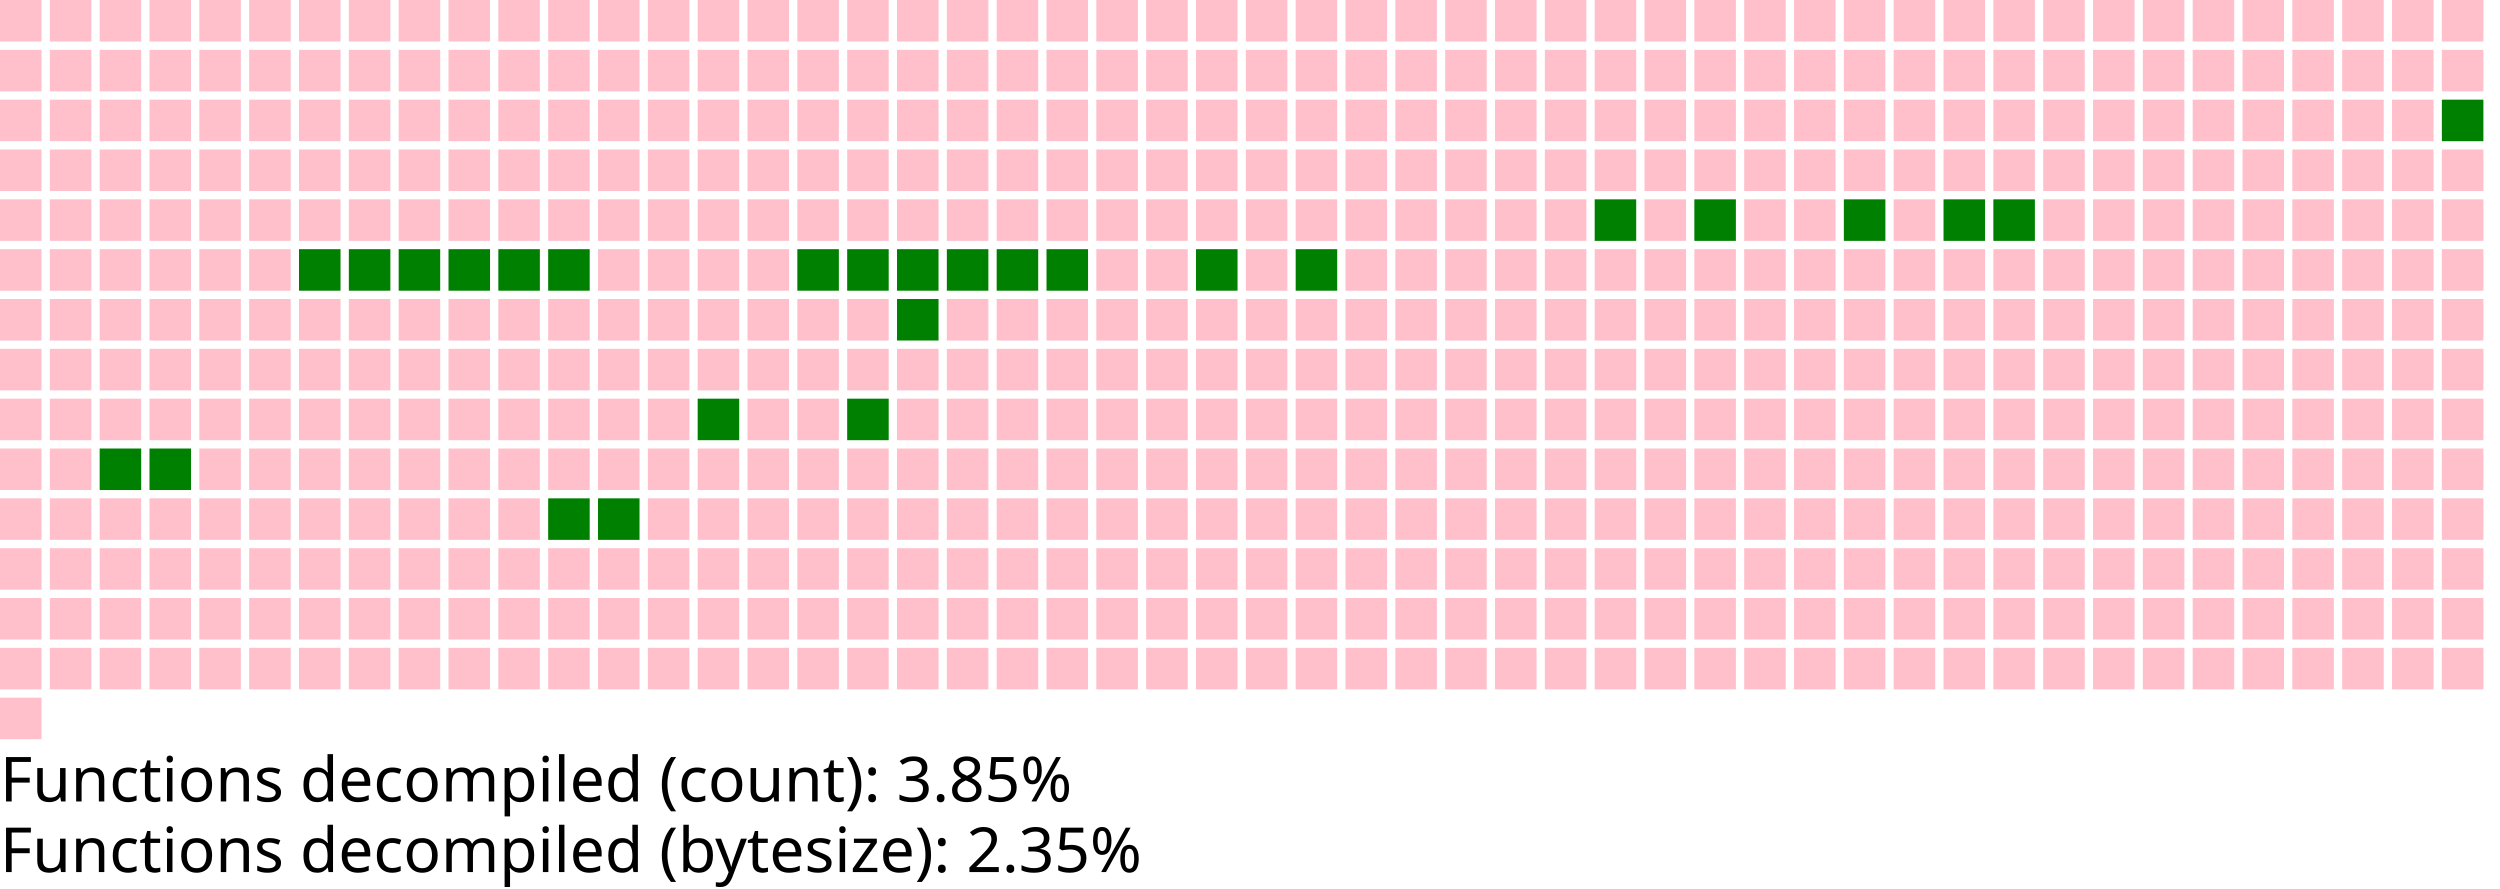
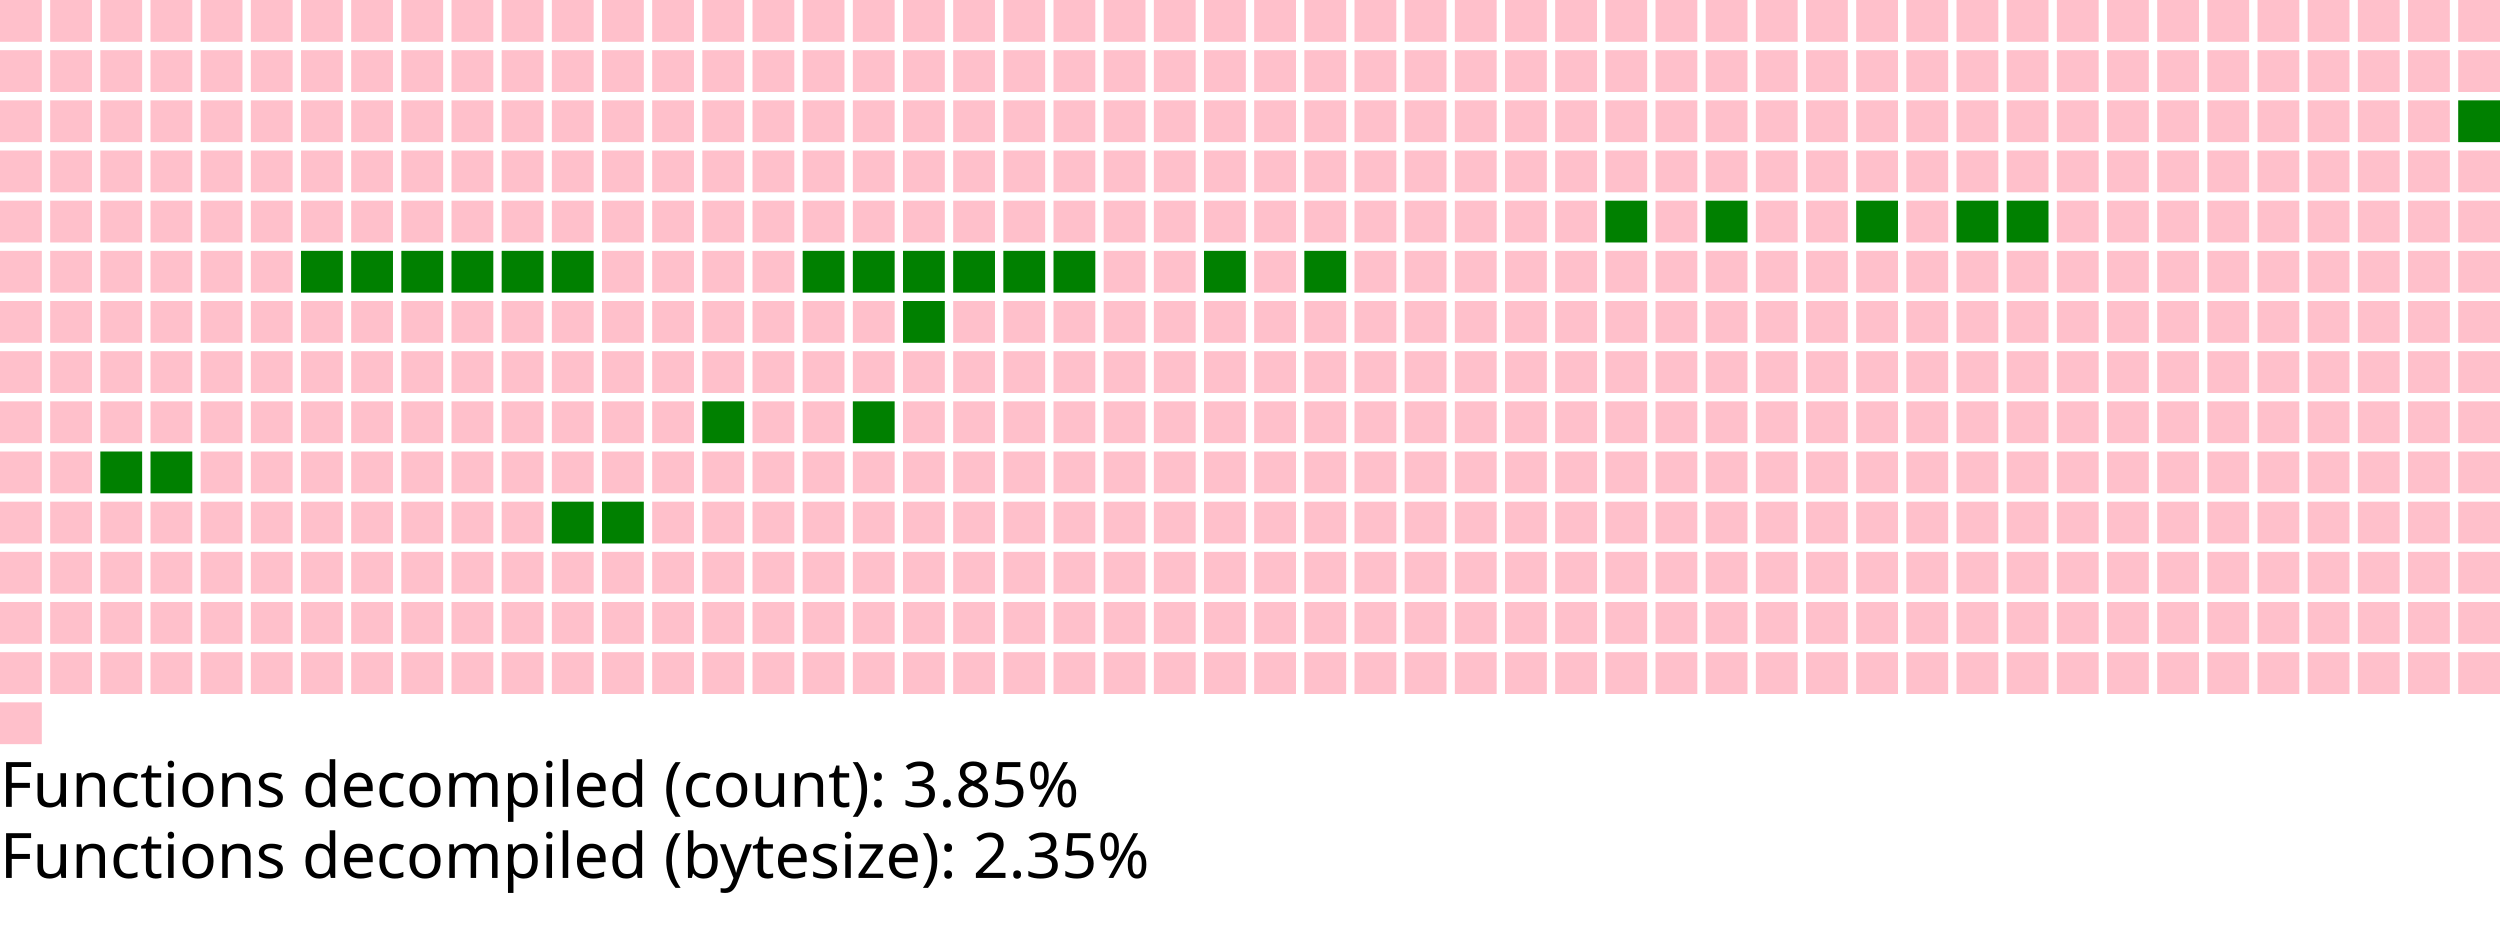
- <svg xmlns="http://www.w3.org/2000/svg" version="1.1" width="602" height="214">
+ <svg xmlns="http://www.w3.org/2000/svg" version="1.1" width="598" height="225">
  <rect width="10" height="10" x="0" y="0" fill="pink" />
  <rect width="10" height="10" x="12" y="0" fill="pink" />
  <rect width="10" height="10" x="24" y="0" fill="pink" />
  <rect width="10" height="10" x="36" y="0" fill="pink" />
  <rect width="10" height="10" x="48" y="0" fill="pink" />
  <rect width="10" height="10" x="60" y="0" fill="pink" />
  <rect width="10" height="10" x="72" y="0" fill="pink" />
  <rect width="10" height="10" x="84" y="0" fill="pink" />
  <rect width="10" height="10" x="96" y="0" fill="pink" />
  <rect width="10" height="10" x="108" y="0" fill="pink" />
  <rect width="10" height="10" x="120" y="0" fill="pink" />
  <rect width="10" height="10" x="132" y="0" fill="pink" />
  <rect width="10" height="10" x="144" y="0" fill="pink" />
  <rect width="10" height="10" x="156" y="0" fill="pink" />
  <rect width="10" height="10" x="168" y="0" fill="pink" />
  <rect width="10" height="10" x="180" y="0" fill="pink" />
  <rect width="10" height="10" x="192" y="0" fill="pink" />
  <rect width="10" height="10" x="204" y="0" fill="pink" />
  <rect width="10" height="10" x="216" y="0" fill="pink" />
  <rect width="10" height="10" x="228" y="0" fill="pink" />
  <rect width="10" height="10" x="240" y="0" fill="pink" />
  <rect width="10" height="10" x="252" y="0" fill="pink" />
  <rect width="10" height="10" x="264" y="0" fill="pink" />
  <rect width="10" height="10" x="276" y="0" fill="pink" />
  <rect width="10" height="10" x="288" y="0" fill="pink" />
  <rect width="10" height="10" x="300" y="0" fill="pink" />
  <rect width="10" height="10" x="312" y="0" fill="pink" />
  <rect width="10" height="10" x="324" y="0" fill="pink" />
  <rect width="10" height="10" x="336" y="0" fill="pink" />
  <rect width="10" height="10" x="348" y="0" fill="pink" />
  <rect width="10" height="10" x="360" y="0" fill="pink" />
  <rect width="10" height="10" x="372" y="0" fill="pink" />
  <rect width="10" height="10" x="384" y="0" fill="pink" />
  <rect width="10" height="10" x="396" y="0" fill="pink" />
  <rect width="10" height="10" x="408" y="0" fill="pink" />
  <rect width="10" height="10" x="420" y="0" fill="pink" />
  <rect width="10" height="10" x="432" y="0" fill="pink" />
  <rect width="10" height="10" x="444" y="0" fill="pink" />
  <rect width="10" height="10" x="456" y="0" fill="pink" />
  <rect width="10" height="10" x="468" y="0" fill="pink" />
  <rect width="10" height="10" x="480" y="0" fill="pink" />
  <rect width="10" height="10" x="492" y="0" fill="pink" />
  <rect width="10" height="10" x="504" y="0" fill="pink" />
  <rect width="10" height="10" x="516" y="0" fill="pink" />
  <rect width="10" height="10" x="528" y="0" fill="pink" />
  <rect width="10" height="10" x="540" y="0" fill="pink" />
  <rect width="10" height="10" x="552" y="0" fill="pink" />
  <rect width="10" height="10" x="564" y="0" fill="pink" />
  <rect width="10" height="10" x="576" y="0" fill="pink" />
  <rect width="10" height="10" x="588" y="0" fill="pink" />
  <rect width="10" height="10" x="0" y="12" fill="pink" />
  <rect width="10" height="10" x="12" y="12" fill="pink" />
  <rect width="10" height="10" x="24" y="12" fill="pink" />
  <rect width="10" height="10" x="36" y="12" fill="pink" />
  <rect width="10" height="10" x="48" y="12" fill="pink" />
  <rect width="10" height="10" x="60" y="12" fill="pink" />
  <rect width="10" height="10" x="72" y="12" fill="pink" />
  <rect width="10" height="10" x="84" y="12" fill="pink" />
  <rect width="10" height="10" x="96" y="12" fill="pink" />
  <rect width="10" height="10" x="108" y="12" fill="pink" />
  <rect width="10" height="10" x="120" y="12" fill="pink" />
  <rect width="10" height="10" x="132" y="12" fill="pink" />
  <rect width="10" height="10" x="144" y="12" fill="pink" />
  <rect width="10" height="10" x="156" y="12" fill="pink" />
  <rect width="10" height="10" x="168" y="12" fill="pink" />
  <rect width="10" height="10" x="180" y="12" fill="pink" />
  <rect width="10" height="10" x="192" y="12" fill="pink" />
  <rect width="10" height="10" x="204" y="12" fill="pink" />
  <rect width="10" height="10" x="216" y="12" fill="pink" />
  <rect width="10" height="10" x="228" y="12" fill="pink" />
  <rect width="10" height="10" x="240" y="12" fill="pink" />
  <rect width="10" height="10" x="252" y="12" fill="pink" />
  <rect width="10" height="10" x="264" y="12" fill="pink" />
  <rect width="10" height="10" x="276" y="12" fill="pink" />
  <rect width="10" height="10" x="288" y="12" fill="pink" />
  <rect width="10" height="10" x="300" y="12" fill="pink" />
  <rect width="10" height="10" x="312" y="12" fill="pink" />
  <rect width="10" height="10" x="324" y="12" fill="pink" />
  <rect width="10" height="10" x="336" y="12" fill="pink" />
  <rect width="10" height="10" x="348" y="12" fill="pink" />
  <rect width="10" height="10" x="360" y="12" fill="pink" />
  <rect width="10" height="10" x="372" y="12" fill="pink" />
  <rect width="10" height="10" x="384" y="12" fill="pink" />
  <rect width="10" height="10" x="396" y="12" fill="pink" />
  <rect width="10" height="10" x="408" y="12" fill="pink" />
  <rect width="10" height="10" x="420" y="12" fill="pink" />
  <rect width="10" height="10" x="432" y="12" fill="pink" />
  <rect width="10" height="10" x="444" y="12" fill="pink" />
  <rect width="10" height="10" x="456" y="12" fill="pink" />
  <rect width="10" height="10" x="468" y="12" fill="pink" />
  <rect width="10" height="10" x="480" y="12" fill="pink" />
  <rect width="10" height="10" x="492" y="12" fill="pink" />
  <rect width="10" height="10" x="504" y="12" fill="pink" />
  <rect width="10" height="10" x="516" y="12" fill="pink" />
  <rect width="10" height="10" x="528" y="12" fill="pink" />
  <rect width="10" height="10" x="540" y="12" fill="pink" />
  <rect width="10" height="10" x="552" y="12" fill="pink" />
  <rect width="10" height="10" x="564" y="12" fill="pink" />
  <rect width="10" height="10" x="576" y="12" fill="pink" />
  <rect width="10" height="10" x="588" y="12" fill="pink" />
  <rect width="10" height="10" x="0" y="24" fill="pink" />
  <rect width="10" height="10" x="12" y="24" fill="pink" />
  <rect width="10" height="10" x="24" y="24" fill="pink" />
  <rect width="10" height="10" x="36" y="24" fill="pink" />
  <rect width="10" height="10" x="48" y="24" fill="pink" />
  <rect width="10" height="10" x="60" y="24" fill="pink" />
  <rect width="10" height="10" x="72" y="24" fill="pink" />
  <rect width="10" height="10" x="84" y="24" fill="pink" />
  <rect width="10" height="10" x="96" y="24" fill="pink" />
  <rect width="10" height="10" x="108" y="24" fill="pink" />
  <rect width="10" height="10" x="120" y="24" fill="pink" />
  <rect width="10" height="10" x="132" y="24" fill="pink" />
  <rect width="10" height="10" x="144" y="24" fill="pink" />
  <rect width="10" height="10" x="156" y="24" fill="pink" />
  <rect width="10" height="10" x="168" y="24" fill="pink" />
  <rect width="10" height="10" x="180" y="24" fill="pink" />
  <rect width="10" height="10" x="192" y="24" fill="pink" />
  <rect width="10" height="10" x="204" y="24" fill="pink" />
  <rect width="10" height="10" x="216" y="24" fill="pink" />
  <rect width="10" height="10" x="228" y="24" fill="pink" />
  <rect width="10" height="10" x="240" y="24" fill="pink" />
  <rect width="10" height="10" x="252" y="24" fill="pink" />
  <rect width="10" height="10" x="264" y="24" fill="pink" />
  <rect width="10" height="10" x="276" y="24" fill="pink" />
  <rect width="10" height="10" x="288" y="24" fill="pink" />
  <rect width="10" height="10" x="300" y="24" fill="pink" />
  <rect width="10" height="10" x="312" y="24" fill="pink" />
  <rect width="10" height="10" x="324" y="24" fill="pink" />
  <rect width="10" height="10" x="336" y="24" fill="pink" />
  <rect width="10" height="10" x="348" y="24" fill="pink" />
  <rect width="10" height="10" x="360" y="24" fill="pink" />
  <rect width="10" height="10" x="372" y="24" fill="pink" />
  <rect width="10" height="10" x="384" y="24" fill="pink" />
  <rect width="10" height="10" x="396" y="24" fill="pink" />
  <rect width="10" height="10" x="408" y="24" fill="pink" />
  <rect width="10" height="10" x="420" y="24" fill="pink" />
  <rect width="10" height="10" x="432" y="24" fill="pink" />
  <rect width="10" height="10" x="444" y="24" fill="pink" />
  <rect width="10" height="10" x="456" y="24" fill="pink" />
  <rect width="10" height="10" x="468" y="24" fill="pink" />
  <rect width="10" height="10" x="480" y="24" fill="pink" />
  <rect width="10" height="10" x="492" y="24" fill="pink" />
  <rect width="10" height="10" x="504" y="24" fill="pink" />
  <rect width="10" height="10" x="516" y="24" fill="pink" />
  <rect width="10" height="10" x="528" y="24" fill="pink" />
  <rect width="10" height="10" x="540" y="24" fill="pink" />
  <rect width="10" height="10" x="552" y="24" fill="pink" />
  <rect width="10" height="10" x="564" y="24" fill="pink" />
  <rect width="10" height="10" x="576" y="24" fill="pink" />
  <rect width="10" height="10" x="588" y="24" fill="green" />
  <rect width="10" height="10" x="0" y="36" fill="pink" />
  <rect width="10" height="10" x="12" y="36" fill="pink" />
  <rect width="10" height="10" x="24" y="36" fill="pink" />
  <rect width="10" height="10" x="36" y="36" fill="pink" />
  <rect width="10" height="10" x="48" y="36" fill="pink" />
  <rect width="10" height="10" x="60" y="36" fill="pink" />
  <rect width="10" height="10" x="72" y="36" fill="pink" />
  <rect width="10" height="10" x="84" y="36" fill="pink" />
  <rect width="10" height="10" x="96" y="36" fill="pink" />
  <rect width="10" height="10" x="108" y="36" fill="pink" />
  <rect width="10" height="10" x="120" y="36" fill="pink" />
  <rect width="10" height="10" x="132" y="36" fill="pink" />
  <rect width="10" height="10" x="144" y="36" fill="pink" />
  <rect width="10" height="10" x="156" y="36" fill="pink" />
  <rect width="10" height="10" x="168" y="36" fill="pink" />
  <rect width="10" height="10" x="180" y="36" fill="pink" />
  <rect width="10" height="10" x="192" y="36" fill="pink" />
  <rect width="10" height="10" x="204" y="36" fill="pink" />
  <rect width="10" height="10" x="216" y="36" fill="pink" />
  <rect width="10" height="10" x="228" y="36" fill="pink" />
  <rect width="10" height="10" x="240" y="36" fill="pink" />
  <rect width="10" height="10" x="252" y="36" fill="pink" />
  <rect width="10" height="10" x="264" y="36" fill="pink" />
  <rect width="10" height="10" x="276" y="36" fill="pink" />
  <rect width="10" height="10" x="288" y="36" fill="pink" />
  <rect width="10" height="10" x="300" y="36" fill="pink" />
  <rect width="10" height="10" x="312" y="36" fill="pink" />
  <rect width="10" height="10" x="324" y="36" fill="pink" />
  <rect width="10" height="10" x="336" y="36" fill="pink" />
  <rect width="10" height="10" x="348" y="36" fill="pink" />
  <rect width="10" height="10" x="360" y="36" fill="pink" />
  <rect width="10" height="10" x="372" y="36" fill="pink" />
  <rect width="10" height="10" x="384" y="36" fill="pink" />
  <rect width="10" height="10" x="396" y="36" fill="pink" />
  <rect width="10" height="10" x="408" y="36" fill="pink" />
  <rect width="10" height="10" x="420" y="36" fill="pink" />
  <rect width="10" height="10" x="432" y="36" fill="pink" />
  <rect width="10" height="10" x="444" y="36" fill="pink" />
  <rect width="10" height="10" x="456" y="36" fill="pink" />
  <rect width="10" height="10" x="468" y="36" fill="pink" />
  <rect width="10" height="10" x="480" y="36" fill="pink" />
  <rect width="10" height="10" x="492" y="36" fill="pink" />
  <rect width="10" height="10" x="504" y="36" fill="pink" />
  <rect width="10" height="10" x="516" y="36" fill="pink" />
  <rect width="10" height="10" x="528" y="36" fill="pink" />
  <rect width="10" height="10" x="540" y="36" fill="pink" />
  <rect width="10" height="10" x="552" y="36" fill="pink" />
  <rect width="10" height="10" x="564" y="36" fill="pink" />
  <rect width="10" height="10" x="576" y="36" fill="pink" />
  <rect width="10" height="10" x="588" y="36" fill="pink" />
  <rect width="10" height="10" x="0" y="48" fill="pink" />
  <rect width="10" height="10" x="12" y="48" fill="pink" />
  <rect width="10" height="10" x="24" y="48" fill="pink" />
  <rect width="10" height="10" x="36" y="48" fill="pink" />
  <rect width="10" height="10" x="48" y="48" fill="pink" />
  <rect width="10" height="10" x="60" y="48" fill="pink" />
  <rect width="10" height="10" x="72" y="48" fill="pink" />
  <rect width="10" height="10" x="84" y="48" fill="pink" />
  <rect width="10" height="10" x="96" y="48" fill="pink" />
  <rect width="10" height="10" x="108" y="48" fill="pink" />
  <rect width="10" height="10" x="120" y="48" fill="pink" />
  <rect width="10" height="10" x="132" y="48" fill="pink" />
  <rect width="10" height="10" x="144" y="48" fill="pink" />
  <rect width="10" height="10" x="156" y="48" fill="pink" />
  <rect width="10" height="10" x="168" y="48" fill="pink" />
  <rect width="10" height="10" x="180" y="48" fill="pink" />
  <rect width="10" height="10" x="192" y="48" fill="pink" />
  <rect width="10" height="10" x="204" y="48" fill="pink" />
  <rect width="10" height="10" x="216" y="48" fill="pink" />
  <rect width="10" height="10" x="228" y="48" fill="pink" />
  <rect width="10" height="10" x="240" y="48" fill="pink" />
  <rect width="10" height="10" x="252" y="48" fill="pink" />
  <rect width="10" height="10" x="264" y="48" fill="pink" />
  <rect width="10" height="10" x="276" y="48" fill="pink" />
  <rect width="10" height="10" x="288" y="48" fill="pink" />
  <rect width="10" height="10" x="300" y="48" fill="pink" />
  <rect width="10" height="10" x="312" y="48" fill="pink" />
  <rect width="10" height="10" x="324" y="48" fill="pink" />
  <rect width="10" height="10" x="336" y="48" fill="pink" />
  <rect width="10" height="10" x="348" y="48" fill="pink" />
  <rect width="10" height="10" x="360" y="48" fill="pink" />
  <rect width="10" height="10" x="372" y="48" fill="pink" />
  <rect width="10" height="10" x="384" y="48" fill="green" />
  <rect width="10" height="10" x="396" y="48" fill="pink" />
  <rect width="10" height="10" x="408" y="48" fill="green" />
  <rect width="10" height="10" x="420" y="48" fill="pink" />
  <rect width="10" height="10" x="432" y="48" fill="pink" />
  <rect width="10" height="10" x="444" y="48" fill="green" />
  <rect width="10" height="10" x="456" y="48" fill="pink" />
  <rect width="10" height="10" x="468" y="48" fill="green" />
  <rect width="10" height="10" x="480" y="48" fill="green" />
  <rect width="10" height="10" x="492" y="48" fill="pink" />
  <rect width="10" height="10" x="504" y="48" fill="pink" />
  <rect width="10" height="10" x="516" y="48" fill="pink" />
  <rect width="10" height="10" x="528" y="48" fill="pink" />
  <rect width="10" height="10" x="540" y="48" fill="pink" />
  <rect width="10" height="10" x="552" y="48" fill="pink" />
  <rect width="10" height="10" x="564" y="48" fill="pink" />
  <rect width="10" height="10" x="576" y="48" fill="pink" />
  <rect width="10" height="10" x="588" y="48" fill="pink" />
  <rect width="10" height="10" x="0" y="60" fill="pink" />
  <rect width="10" height="10" x="12" y="60" fill="pink" />
  <rect width="10" height="10" x="24" y="60" fill="pink" />
  <rect width="10" height="10" x="36" y="60" fill="pink" />
  <rect width="10" height="10" x="48" y="60" fill="pink" />
  <rect width="10" height="10" x="60" y="60" fill="pink" />
  <rect width="10" height="10" x="72" y="60" fill="green" />
  <rect width="10" height="10" x="84" y="60" fill="green" />
  <rect width="10" height="10" x="96" y="60" fill="green" />
  <rect width="10" height="10" x="108" y="60" fill="green" />
  <rect width="10" height="10" x="120" y="60" fill="green" />
  <rect width="10" height="10" x="132" y="60" fill="green" />
  <rect width="10" height="10" x="144" y="60" fill="pink" />
  <rect width="10" height="10" x="156" y="60" fill="pink" />
  <rect width="10" height="10" x="168" y="60" fill="pink" />
  <rect width="10" height="10" x="180" y="60" fill="pink" />
  <rect width="10" height="10" x="192" y="60" fill="green" />
  <rect width="10" height="10" x="204" y="60" fill="green" />
  <rect width="10" height="10" x="216" y="60" fill="green" />
  <rect width="10" height="10" x="228" y="60" fill="green" />
  <rect width="10" height="10" x="240" y="60" fill="green" />
  <rect width="10" height="10" x="252" y="60" fill="green" />
  <rect width="10" height="10" x="264" y="60" fill="pink" />
  <rect width="10" height="10" x="276" y="60" fill="pink" />
  <rect width="10" height="10" x="288" y="60" fill="green" />
  <rect width="10" height="10" x="300" y="60" fill="pink" />
  <rect width="10" height="10" x="312" y="60" fill="green" />
  <rect width="10" height="10" x="324" y="60" fill="pink" />
  <rect width="10" height="10" x="336" y="60" fill="pink" />
  <rect width="10" height="10" x="348" y="60" fill="pink" />
  <rect width="10" height="10" x="360" y="60" fill="pink" />
  <rect width="10" height="10" x="372" y="60" fill="pink" />
  <rect width="10" height="10" x="384" y="60" fill="pink" />
  <rect width="10" height="10" x="396" y="60" fill="pink" />
  <rect width="10" height="10" x="408" y="60" fill="pink" />
  <rect width="10" height="10" x="420" y="60" fill="pink" />
  <rect width="10" height="10" x="432" y="60" fill="pink" />
  <rect width="10" height="10" x="444" y="60" fill="pink" />
  <rect width="10" height="10" x="456" y="60" fill="pink" />
  <rect width="10" height="10" x="468" y="60" fill="pink" />
  <rect width="10" height="10" x="480" y="60" fill="pink" />
  <rect width="10" height="10" x="492" y="60" fill="pink" />
  <rect width="10" height="10" x="504" y="60" fill="pink" />
  <rect width="10" height="10" x="516" y="60" fill="pink" />
  <rect width="10" height="10" x="528" y="60" fill="pink" />
  <rect width="10" height="10" x="540" y="60" fill="pink" />
  <rect width="10" height="10" x="552" y="60" fill="pink" />
  <rect width="10" height="10" x="564" y="60" fill="pink" />
  <rect width="10" height="10" x="576" y="60" fill="pink" />
  <rect width="10" height="10" x="588" y="60" fill="pink" />
  <rect width="10" height="10" x="0" y="72" fill="pink" />
  <rect width="10" height="10" x="12" y="72" fill="pink" />
  <rect width="10" height="10" x="24" y="72" fill="pink" />
  <rect width="10" height="10" x="36" y="72" fill="pink" />
  <rect width="10" height="10" x="48" y="72" fill="pink" />
  <rect width="10" height="10" x="60" y="72" fill="pink" />
  <rect width="10" height="10" x="72" y="72" fill="pink" />
  <rect width="10" height="10" x="84" y="72" fill="pink" />
  <rect width="10" height="10" x="96" y="72" fill="pink" />
  <rect width="10" height="10" x="108" y="72" fill="pink" />
  <rect width="10" height="10" x="120" y="72" fill="pink" />
  <rect width="10" height="10" x="132" y="72" fill="pink" />
  <rect width="10" height="10" x="144" y="72" fill="pink" />
  <rect width="10" height="10" x="156" y="72" fill="pink" />
  <rect width="10" height="10" x="168" y="72" fill="pink" />
  <rect width="10" height="10" x="180" y="72" fill="pink" />
  <rect width="10" height="10" x="192" y="72" fill="pink" />
  <rect width="10" height="10" x="204" y="72" fill="pink" />
  <rect width="10" height="10" x="216" y="72" fill="green" />
  <rect width="10" height="10" x="228" y="72" fill="pink" />
  <rect width="10" height="10" x="240" y="72" fill="pink" />
  <rect width="10" height="10" x="252" y="72" fill="pink" />
  <rect width="10" height="10" x="264" y="72" fill="pink" />
  <rect width="10" height="10" x="276" y="72" fill="pink" />
  <rect width="10" height="10" x="288" y="72" fill="pink" />
  <rect width="10" height="10" x="300" y="72" fill="pink" />
  <rect width="10" height="10" x="312" y="72" fill="pink" />
  <rect width="10" height="10" x="324" y="72" fill="pink" />
  <rect width="10" height="10" x="336" y="72" fill="pink" />
  <rect width="10" height="10" x="348" y="72" fill="pink" />
  <rect width="10" height="10" x="360" y="72" fill="pink" />
  <rect width="10" height="10" x="372" y="72" fill="pink" />
  <rect width="10" height="10" x="384" y="72" fill="pink" />
  <rect width="10" height="10" x="396" y="72" fill="pink" />
  <rect width="10" height="10" x="408" y="72" fill="pink" />
  <rect width="10" height="10" x="420" y="72" fill="pink" />
  <rect width="10" height="10" x="432" y="72" fill="pink" />
  <rect width="10" height="10" x="444" y="72" fill="pink" />
  <rect width="10" height="10" x="456" y="72" fill="pink" />
  <rect width="10" height="10" x="468" y="72" fill="pink" />
  <rect width="10" height="10" x="480" y="72" fill="pink" />
  <rect width="10" height="10" x="492" y="72" fill="pink" />
  <rect width="10" height="10" x="504" y="72" fill="pink" />
  <rect width="10" height="10" x="516" y="72" fill="pink" />
  <rect width="10" height="10" x="528" y="72" fill="pink" />
  <rect width="10" height="10" x="540" y="72" fill="pink" />
  <rect width="10" height="10" x="552" y="72" fill="pink" />
  <rect width="10" height="10" x="564" y="72" fill="pink" />
  <rect width="10" height="10" x="576" y="72" fill="pink" />
  <rect width="10" height="10" x="588" y="72" fill="pink" />
  <rect width="10" height="10" x="0" y="84" fill="pink" />
  <rect width="10" height="10" x="12" y="84" fill="pink" />
  <rect width="10" height="10" x="24" y="84" fill="pink" />
  <rect width="10" height="10" x="36" y="84" fill="pink" />
  <rect width="10" height="10" x="48" y="84" fill="pink" />
  <rect width="10" height="10" x="60" y="84" fill="pink" />
  <rect width="10" height="10" x="72" y="84" fill="pink" />
  <rect width="10" height="10" x="84" y="84" fill="pink" />
  <rect width="10" height="10" x="96" y="84" fill="pink" />
  <rect width="10" height="10" x="108" y="84" fill="pink" />
  <rect width="10" height="10" x="120" y="84" fill="pink" />
  <rect width="10" height="10" x="132" y="84" fill="pink" />
  <rect width="10" height="10" x="144" y="84" fill="pink" />
  <rect width="10" height="10" x="156" y="84" fill="pink" />
  <rect width="10" height="10" x="168" y="84" fill="pink" />
  <rect width="10" height="10" x="180" y="84" fill="pink" />
  <rect width="10" height="10" x="192" y="84" fill="pink" />
  <rect width="10" height="10" x="204" y="84" fill="pink" />
  <rect width="10" height="10" x="216" y="84" fill="pink" />
  <rect width="10" height="10" x="228" y="84" fill="pink" />
  <rect width="10" height="10" x="240" y="84" fill="pink" />
  <rect width="10" height="10" x="252" y="84" fill="pink" />
  <rect width="10" height="10" x="264" y="84" fill="pink" />
  <rect width="10" height="10" x="276" y="84" fill="pink" />
  <rect width="10" height="10" x="288" y="84" fill="pink" />
  <rect width="10" height="10" x="300" y="84" fill="pink" />
  <rect width="10" height="10" x="312" y="84" fill="pink" />
  <rect width="10" height="10" x="324" y="84" fill="pink" />
  <rect width="10" height="10" x="336" y="84" fill="pink" />
  <rect width="10" height="10" x="348" y="84" fill="pink" />
  <rect width="10" height="10" x="360" y="84" fill="pink" />
  <rect width="10" height="10" x="372" y="84" fill="pink" />
  <rect width="10" height="10" x="384" y="84" fill="pink" />
  <rect width="10" height="10" x="396" y="84" fill="pink" />
  <rect width="10" height="10" x="408" y="84" fill="pink" />
  <rect width="10" height="10" x="420" y="84" fill="pink" />
  <rect width="10" height="10" x="432" y="84" fill="pink" />
  <rect width="10" height="10" x="444" y="84" fill="pink" />
  <rect width="10" height="10" x="456" y="84" fill="pink" />
  <rect width="10" height="10" x="468" y="84" fill="pink" />
  <rect width="10" height="10" x="480" y="84" fill="pink" />
  <rect width="10" height="10" x="492" y="84" fill="pink" />
  <rect width="10" height="10" x="504" y="84" fill="pink" />
  <rect width="10" height="10" x="516" y="84" fill="pink" />
  <rect width="10" height="10" x="528" y="84" fill="pink" />
  <rect width="10" height="10" x="540" y="84" fill="pink" />
  <rect width="10" height="10" x="552" y="84" fill="pink" />
  <rect width="10" height="10" x="564" y="84" fill="pink" />
  <rect width="10" height="10" x="576" y="84" fill="pink" />
  <rect width="10" height="10" x="588" y="84" fill="pink" />
  <rect width="10" height="10" x="0" y="96" fill="pink" />
  <rect width="10" height="10" x="12" y="96" fill="pink" />
  <rect width="10" height="10" x="24" y="96" fill="pink" />
  <rect width="10" height="10" x="36" y="96" fill="pink" />
  <rect width="10" height="10" x="48" y="96" fill="pink" />
  <rect width="10" height="10" x="60" y="96" fill="pink" />
  <rect width="10" height="10" x="72" y="96" fill="pink" />
  <rect width="10" height="10" x="84" y="96" fill="pink" />
  <rect width="10" height="10" x="96" y="96" fill="pink" />
  <rect width="10" height="10" x="108" y="96" fill="pink" />
  <rect width="10" height="10" x="120" y="96" fill="pink" />
  <rect width="10" height="10" x="132" y="96" fill="pink" />
  <rect width="10" height="10" x="144" y="96" fill="pink" />
  <rect width="10" height="10" x="156" y="96" fill="pink" />
  <rect width="10" height="10" x="168" y="96" fill="green" />
  <rect width="10" height="10" x="180" y="96" fill="pink" />
  <rect width="10" height="10" x="192" y="96" fill="pink" />
  <rect width="10" height="10" x="204" y="96" fill="green" />
  <rect width="10" height="10" x="216" y="96" fill="pink" />
  <rect width="10" height="10" x="228" y="96" fill="pink" />
  <rect width="10" height="10" x="240" y="96" fill="pink" />
  <rect width="10" height="10" x="252" y="96" fill="pink" />
  <rect width="10" height="10" x="264" y="96" fill="pink" />
  <rect width="10" height="10" x="276" y="96" fill="pink" />
  <rect width="10" height="10" x="288" y="96" fill="pink" />
  <rect width="10" height="10" x="300" y="96" fill="pink" />
  <rect width="10" height="10" x="312" y="96" fill="pink" />
  <rect width="10" height="10" x="324" y="96" fill="pink" />
  <rect width="10" height="10" x="336" y="96" fill="pink" />
  <rect width="10" height="10" x="348" y="96" fill="pink" />
  <rect width="10" height="10" x="360" y="96" fill="pink" />
  <rect width="10" height="10" x="372" y="96" fill="pink" />
  <rect width="10" height="10" x="384" y="96" fill="pink" />
  <rect width="10" height="10" x="396" y="96" fill="pink" />
  <rect width="10" height="10" x="408" y="96" fill="pink" />
  <rect width="10" height="10" x="420" y="96" fill="pink" />
  <rect width="10" height="10" x="432" y="96" fill="pink" />
  <rect width="10" height="10" x="444" y="96" fill="pink" />
  <rect width="10" height="10" x="456" y="96" fill="pink" />
  <rect width="10" height="10" x="468" y="96" fill="pink" />
  <rect width="10" height="10" x="480" y="96" fill="pink" />
  <rect width="10" height="10" x="492" y="96" fill="pink" />
  <rect width="10" height="10" x="504" y="96" fill="pink" />
  <rect width="10" height="10" x="516" y="96" fill="pink" />
  <rect width="10" height="10" x="528" y="96" fill="pink" />
  <rect width="10" height="10" x="540" y="96" fill="pink" />
  <rect width="10" height="10" x="552" y="96" fill="pink" />
  <rect width="10" height="10" x="564" y="96" fill="pink" />
  <rect width="10" height="10" x="576" y="96" fill="pink" />
  <rect width="10" height="10" x="588" y="96" fill="pink" />
  <rect width="10" height="10" x="0" y="108" fill="pink" />
  <rect width="10" height="10" x="12" y="108" fill="pink" />
  <rect width="10" height="10" x="24" y="108" fill="green" />
  <rect width="10" height="10" x="36" y="108" fill="green" />
  <rect width="10" height="10" x="48" y="108" fill="pink" />
  <rect width="10" height="10" x="60" y="108" fill="pink" />
  <rect width="10" height="10" x="72" y="108" fill="pink" />
  <rect width="10" height="10" x="84" y="108" fill="pink" />
  <rect width="10" height="10" x="96" y="108" fill="pink" />
  <rect width="10" height="10" x="108" y="108" fill="pink" />
  <rect width="10" height="10" x="120" y="108" fill="pink" />
  <rect width="10" height="10" x="132" y="108" fill="pink" />
  <rect width="10" height="10" x="144" y="108" fill="pink" />
  <rect width="10" height="10" x="156" y="108" fill="pink" />
  <rect width="10" height="10" x="168" y="108" fill="pink" />
  <rect width="10" height="10" x="180" y="108" fill="pink" />
  <rect width="10" height="10" x="192" y="108" fill="pink" />
  <rect width="10" height="10" x="204" y="108" fill="pink" />
  <rect width="10" height="10" x="216" y="108" fill="pink" />
  <rect width="10" height="10" x="228" y="108" fill="pink" />
  <rect width="10" height="10" x="240" y="108" fill="pink" />
  <rect width="10" height="10" x="252" y="108" fill="pink" />
  <rect width="10" height="10" x="264" y="108" fill="pink" />
  <rect width="10" height="10" x="276" y="108" fill="pink" />
  <rect width="10" height="10" x="288" y="108" fill="pink" />
  <rect width="10" height="10" x="300" y="108" fill="pink" />
  <rect width="10" height="10" x="312" y="108" fill="pink" />
  <rect width="10" height="10" x="324" y="108" fill="pink" />
  <rect width="10" height="10" x="336" y="108" fill="pink" />
  <rect width="10" height="10" x="348" y="108" fill="pink" />
  <rect width="10" height="10" x="360" y="108" fill="pink" />
  <rect width="10" height="10" x="372" y="108" fill="pink" />
  <rect width="10" height="10" x="384" y="108" fill="pink" />
  <rect width="10" height="10" x="396" y="108" fill="pink" />
  <rect width="10" height="10" x="408" y="108" fill="pink" />
  <rect width="10" height="10" x="420" y="108" fill="pink" />
  <rect width="10" height="10" x="432" y="108" fill="pink" />
  <rect width="10" height="10" x="444" y="108" fill="pink" />
  <rect width="10" height="10" x="456" y="108" fill="pink" />
  <rect width="10" height="10" x="468" y="108" fill="pink" />
  <rect width="10" height="10" x="480" y="108" fill="pink" />
  <rect width="10" height="10" x="492" y="108" fill="pink" />
  <rect width="10" height="10" x="504" y="108" fill="pink" />
  <rect width="10" height="10" x="516" y="108" fill="pink" />
  <rect width="10" height="10" x="528" y="108" fill="pink" />
  <rect width="10" height="10" x="540" y="108" fill="pink" />
  <rect width="10" height="10" x="552" y="108" fill="pink" />
  <rect width="10" height="10" x="564" y="108" fill="pink" />
  <rect width="10" height="10" x="576" y="108" fill="pink" />
  <rect width="10" height="10" x="588" y="108" fill="pink" />
  <rect width="10" height="10" x="0" y="120" fill="pink" />
  <rect width="10" height="10" x="12" y="120" fill="pink" />
  <rect width="10" height="10" x="24" y="120" fill="pink" />
  <rect width="10" height="10" x="36" y="120" fill="pink" />
  <rect width="10" height="10" x="48" y="120" fill="pink" />
  <rect width="10" height="10" x="60" y="120" fill="pink" />
  <rect width="10" height="10" x="72" y="120" fill="pink" />
  <rect width="10" height="10" x="84" y="120" fill="pink" />
  <rect width="10" height="10" x="96" y="120" fill="pink" />
  <rect width="10" height="10" x="108" y="120" fill="pink" />
  <rect width="10" height="10" x="120" y="120" fill="pink" />
  <rect width="10" height="10" x="132" y="120" fill="green" />
  <rect width="10" height="10" x="144" y="120" fill="green" />
  <rect width="10" height="10" x="156" y="120" fill="pink" />
  <rect width="10" height="10" x="168" y="120" fill="pink" />
  <rect width="10" height="10" x="180" y="120" fill="pink" />
  <rect width="10" height="10" x="192" y="120" fill="pink" />
  <rect width="10" height="10" x="204" y="120" fill="pink" />
  <rect width="10" height="10" x="216" y="120" fill="pink" />
  <rect width="10" height="10" x="228" y="120" fill="pink" />
  <rect width="10" height="10" x="240" y="120" fill="pink" />
  <rect width="10" height="10" x="252" y="120" fill="pink" />
  <rect width="10" height="10" x="264" y="120" fill="pink" />
  <rect width="10" height="10" x="276" y="120" fill="pink" />
  <rect width="10" height="10" x="288" y="120" fill="pink" />
  <rect width="10" height="10" x="300" y="120" fill="pink" />
  <rect width="10" height="10" x="312" y="120" fill="pink" />
  <rect width="10" height="10" x="324" y="120" fill="pink" />
  <rect width="10" height="10" x="336" y="120" fill="pink" />
  <rect width="10" height="10" x="348" y="120" fill="pink" />
  <rect width="10" height="10" x="360" y="120" fill="pink" />
  <rect width="10" height="10" x="372" y="120" fill="pink" />
  <rect width="10" height="10" x="384" y="120" fill="pink" />
  <rect width="10" height="10" x="396" y="120" fill="pink" />
  <rect width="10" height="10" x="408" y="120" fill="pink" />
  <rect width="10" height="10" x="420" y="120" fill="pink" />
  <rect width="10" height="10" x="432" y="120" fill="pink" />
  <rect width="10" height="10" x="444" y="120" fill="pink" />
  <rect width="10" height="10" x="456" y="120" fill="pink" />
  <rect width="10" height="10" x="468" y="120" fill="pink" />
  <rect width="10" height="10" x="480" y="120" fill="pink" />
  <rect width="10" height="10" x="492" y="120" fill="pink" />
  <rect width="10" height="10" x="504" y="120" fill="pink" />
  <rect width="10" height="10" x="516" y="120" fill="pink" />
  <rect width="10" height="10" x="528" y="120" fill="pink" />
  <rect width="10" height="10" x="540" y="120" fill="pink" />
  <rect width="10" height="10" x="552" y="120" fill="pink" />
  <rect width="10" height="10" x="564" y="120" fill="pink" />
  <rect width="10" height="10" x="576" y="120" fill="pink" />
  <rect width="10" height="10" x="588" y="120" fill="pink" />
  <rect width="10" height="10" x="0" y="132" fill="pink" />
  <rect width="10" height="10" x="12" y="132" fill="pink" />
  <rect width="10" height="10" x="24" y="132" fill="pink" />
  <rect width="10" height="10" x="36" y="132" fill="pink" />
  <rect width="10" height="10" x="48" y="132" fill="pink" />
  <rect width="10" height="10" x="60" y="132" fill="pink" />
  <rect width="10" height="10" x="72" y="132" fill="pink" />
  <rect width="10" height="10" x="84" y="132" fill="pink" />
  <rect width="10" height="10" x="96" y="132" fill="pink" />
  <rect width="10" height="10" x="108" y="132" fill="pink" />
  <rect width="10" height="10" x="120" y="132" fill="pink" />
  <rect width="10" height="10" x="132" y="132" fill="pink" />
  <rect width="10" height="10" x="144" y="132" fill="pink" />
  <rect width="10" height="10" x="156" y="132" fill="pink" />
  <rect width="10" height="10" x="168" y="132" fill="pink" />
  <rect width="10" height="10" x="180" y="132" fill="pink" />
  <rect width="10" height="10" x="192" y="132" fill="pink" />
  <rect width="10" height="10" x="204" y="132" fill="pink" />
  <rect width="10" height="10" x="216" y="132" fill="pink" />
  <rect width="10" height="10" x="228" y="132" fill="pink" />
  <rect width="10" height="10" x="240" y="132" fill="pink" />
  <rect width="10" height="10" x="252" y="132" fill="pink" />
  <rect width="10" height="10" x="264" y="132" fill="pink" />
  <rect width="10" height="10" x="276" y="132" fill="pink" />
  <rect width="10" height="10" x="288" y="132" fill="pink" />
  <rect width="10" height="10" x="300" y="132" fill="pink" />
  <rect width="10" height="10" x="312" y="132" fill="pink" />
  <rect width="10" height="10" x="324" y="132" fill="pink" />
  <rect width="10" height="10" x="336" y="132" fill="pink" />
  <rect width="10" height="10" x="348" y="132" fill="pink" />
  <rect width="10" height="10" x="360" y="132" fill="pink" />
  <rect width="10" height="10" x="372" y="132" fill="pink" />
  <rect width="10" height="10" x="384" y="132" fill="pink" />
  <rect width="10" height="10" x="396" y="132" fill="pink" />
  <rect width="10" height="10" x="408" y="132" fill="pink" />
  <rect width="10" height="10" x="420" y="132" fill="pink" />
  <rect width="10" height="10" x="432" y="132" fill="pink" />
  <rect width="10" height="10" x="444" y="132" fill="pink" />
  <rect width="10" height="10" x="456" y="132" fill="pink" />
  <rect width="10" height="10" x="468" y="132" fill="pink" />
  <rect width="10" height="10" x="480" y="132" fill="pink" />
  <rect width="10" height="10" x="492" y="132" fill="pink" />
  <rect width="10" height="10" x="504" y="132" fill="pink" />
  <rect width="10" height="10" x="516" y="132" fill="pink" />
  <rect width="10" height="10" x="528" y="132" fill="pink" />
  <rect width="10" height="10" x="540" y="132" fill="pink" />
  <rect width="10" height="10" x="552" y="132" fill="pink" />
  <rect width="10" height="10" x="564" y="132" fill="pink" />
  <rect width="10" height="10" x="576" y="132" fill="pink" />
  <rect width="10" height="10" x="588" y="132" fill="pink" />
  <rect width="10" height="10" x="0" y="144" fill="pink" />
  <rect width="10" height="10" x="12" y="144" fill="pink" />
  <rect width="10" height="10" x="24" y="144" fill="pink" />
  <rect width="10" height="10" x="36" y="144" fill="pink" />
  <rect width="10" height="10" x="48" y="144" fill="pink" />
  <rect width="10" height="10" x="60" y="144" fill="pink" />
  <rect width="10" height="10" x="72" y="144" fill="pink" />
  <rect width="10" height="10" x="84" y="144" fill="pink" />
  <rect width="10" height="10" x="96" y="144" fill="pink" />
  <rect width="10" height="10" x="108" y="144" fill="pink" />
  <rect width="10" height="10" x="120" y="144" fill="pink" />
  <rect width="10" height="10" x="132" y="144" fill="pink" />
  <rect width="10" height="10" x="144" y="144" fill="pink" />
  <rect width="10" height="10" x="156" y="144" fill="pink" />
  <rect width="10" height="10" x="168" y="144" fill="pink" />
  <rect width="10" height="10" x="180" y="144" fill="pink" />
  <rect width="10" height="10" x="192" y="144" fill="pink" />
  <rect width="10" height="10" x="204" y="144" fill="pink" />
  <rect width="10" height="10" x="216" y="144" fill="pink" />
  <rect width="10" height="10" x="228" y="144" fill="pink" />
  <rect width="10" height="10" x="240" y="144" fill="pink" />
  <rect width="10" height="10" x="252" y="144" fill="pink" />
  <rect width="10" height="10" x="264" y="144" fill="pink" />
  <rect width="10" height="10" x="276" y="144" fill="pink" />
  <rect width="10" height="10" x="288" y="144" fill="pink" />
  <rect width="10" height="10" x="300" y="144" fill="pink" />
  <rect width="10" height="10" x="312" y="144" fill="pink" />
  <rect width="10" height="10" x="324" y="144" fill="pink" />
  <rect width="10" height="10" x="336" y="144" fill="pink" />
  <rect width="10" height="10" x="348" y="144" fill="pink" />
  <rect width="10" height="10" x="360" y="144" fill="pink" />
  <rect width="10" height="10" x="372" y="144" fill="pink" />
  <rect width="10" height="10" x="384" y="144" fill="pink" />
  <rect width="10" height="10" x="396" y="144" fill="pink" />
  <rect width="10" height="10" x="408" y="144" fill="pink" />
  <rect width="10" height="10" x="420" y="144" fill="pink" />
  <rect width="10" height="10" x="432" y="144" fill="pink" />
  <rect width="10" height="10" x="444" y="144" fill="pink" />
  <rect width="10" height="10" x="456" y="144" fill="pink" />
  <rect width="10" height="10" x="468" y="144" fill="pink" />
  <rect width="10" height="10" x="480" y="144" fill="pink" />
  <rect width="10" height="10" x="492" y="144" fill="pink" />
  <rect width="10" height="10" x="504" y="144" fill="pink" />
  <rect width="10" height="10" x="516" y="144" fill="pink" />
  <rect width="10" height="10" x="528" y="144" fill="pink" />
  <rect width="10" height="10" x="540" y="144" fill="pink" />
  <rect width="10" height="10" x="552" y="144" fill="pink" />
  <rect width="10" height="10" x="564" y="144" fill="pink" />
  <rect width="10" height="10" x="576" y="144" fill="pink" />
  <rect width="10" height="10" x="588" y="144" fill="pink" />
  <rect width="10" height="10" x="0" y="156" fill="pink" />
  <rect width="10" height="10" x="12" y="156" fill="pink" />
  <rect width="10" height="10" x="24" y="156" fill="pink" />
  <rect width="10" height="10" x="36" y="156" fill="pink" />
  <rect width="10" height="10" x="48" y="156" fill="pink" />
  <rect width="10" height="10" x="60" y="156" fill="pink" />
  <rect width="10" height="10" x="72" y="156" fill="pink" />
  <rect width="10" height="10" x="84" y="156" fill="pink" />
  <rect width="10" height="10" x="96" y="156" fill="pink" />
  <rect width="10" height="10" x="108" y="156" fill="pink" />
  <rect width="10" height="10" x="120" y="156" fill="pink" />
  <rect width="10" height="10" x="132" y="156" fill="pink" />
  <rect width="10" height="10" x="144" y="156" fill="pink" />
  <rect width="10" height="10" x="156" y="156" fill="pink" />
  <rect width="10" height="10" x="168" y="156" fill="pink" />
  <rect width="10" height="10" x="180" y="156" fill="pink" />
  <rect width="10" height="10" x="192" y="156" fill="pink" />
  <rect width="10" height="10" x="204" y="156" fill="pink" />
  <rect width="10" height="10" x="216" y="156" fill="pink" />
  <rect width="10" height="10" x="228" y="156" fill="pink" />
  <rect width="10" height="10" x="240" y="156" fill="pink" />
  <rect width="10" height="10" x="252" y="156" fill="pink" />
  <rect width="10" height="10" x="264" y="156" fill="pink" />
  <rect width="10" height="10" x="276" y="156" fill="pink" />
  <rect width="10" height="10" x="288" y="156" fill="pink" />
  <rect width="10" height="10" x="300" y="156" fill="pink" />
  <rect width="10" height="10" x="312" y="156" fill="pink" />
  <rect width="10" height="10" x="324" y="156" fill="pink" />
  <rect width="10" height="10" x="336" y="156" fill="pink" />
  <rect width="10" height="10" x="348" y="156" fill="pink" />
  <rect width="10" height="10" x="360" y="156" fill="pink" />
  <rect width="10" height="10" x="372" y="156" fill="pink" />
  <rect width="10" height="10" x="384" y="156" fill="pink" />
  <rect width="10" height="10" x="396" y="156" fill="pink" />
  <rect width="10" height="10" x="408" y="156" fill="pink" />
  <rect width="10" height="10" x="420" y="156" fill="pink" />
  <rect width="10" height="10" x="432" y="156" fill="pink" />
  <rect width="10" height="10" x="444" y="156" fill="pink" />
  <rect width="10" height="10" x="456" y="156" fill="pink" />
  <rect width="10" height="10" x="468" y="156" fill="pink" />
  <rect width="10" height="10" x="480" y="156" fill="pink" />
  <rect width="10" height="10" x="492" y="156" fill="pink" />
  <rect width="10" height="10" x="504" y="156" fill="pink" />
  <rect width="10" height="10" x="516" y="156" fill="pink" />
  <rect width="10" height="10" x="528" y="156" fill="pink" />
  <rect width="10" height="10" x="540" y="156" fill="pink" />
  <rect width="10" height="10" x="552" y="156" fill="pink" />
  <rect width="10" height="10" x="564" y="156" fill="pink" />
  <rect width="10" height="10" x="576" y="156" fill="pink" />
  <rect width="10" height="10" x="588" y="156" fill="pink" />
  <rect width="10" height="10" x="0" y="168" fill="pink" />
  <text x="0" y="193" style="font-family: sans-serif; font-size: 15px">Functions decompiled (count): 3.85%</text>
  <text x="0" y="210" style="font-family: sans-serif; font-size: 15px">Functions decompiled (bytesize): 2.35%</text>
</svg>
